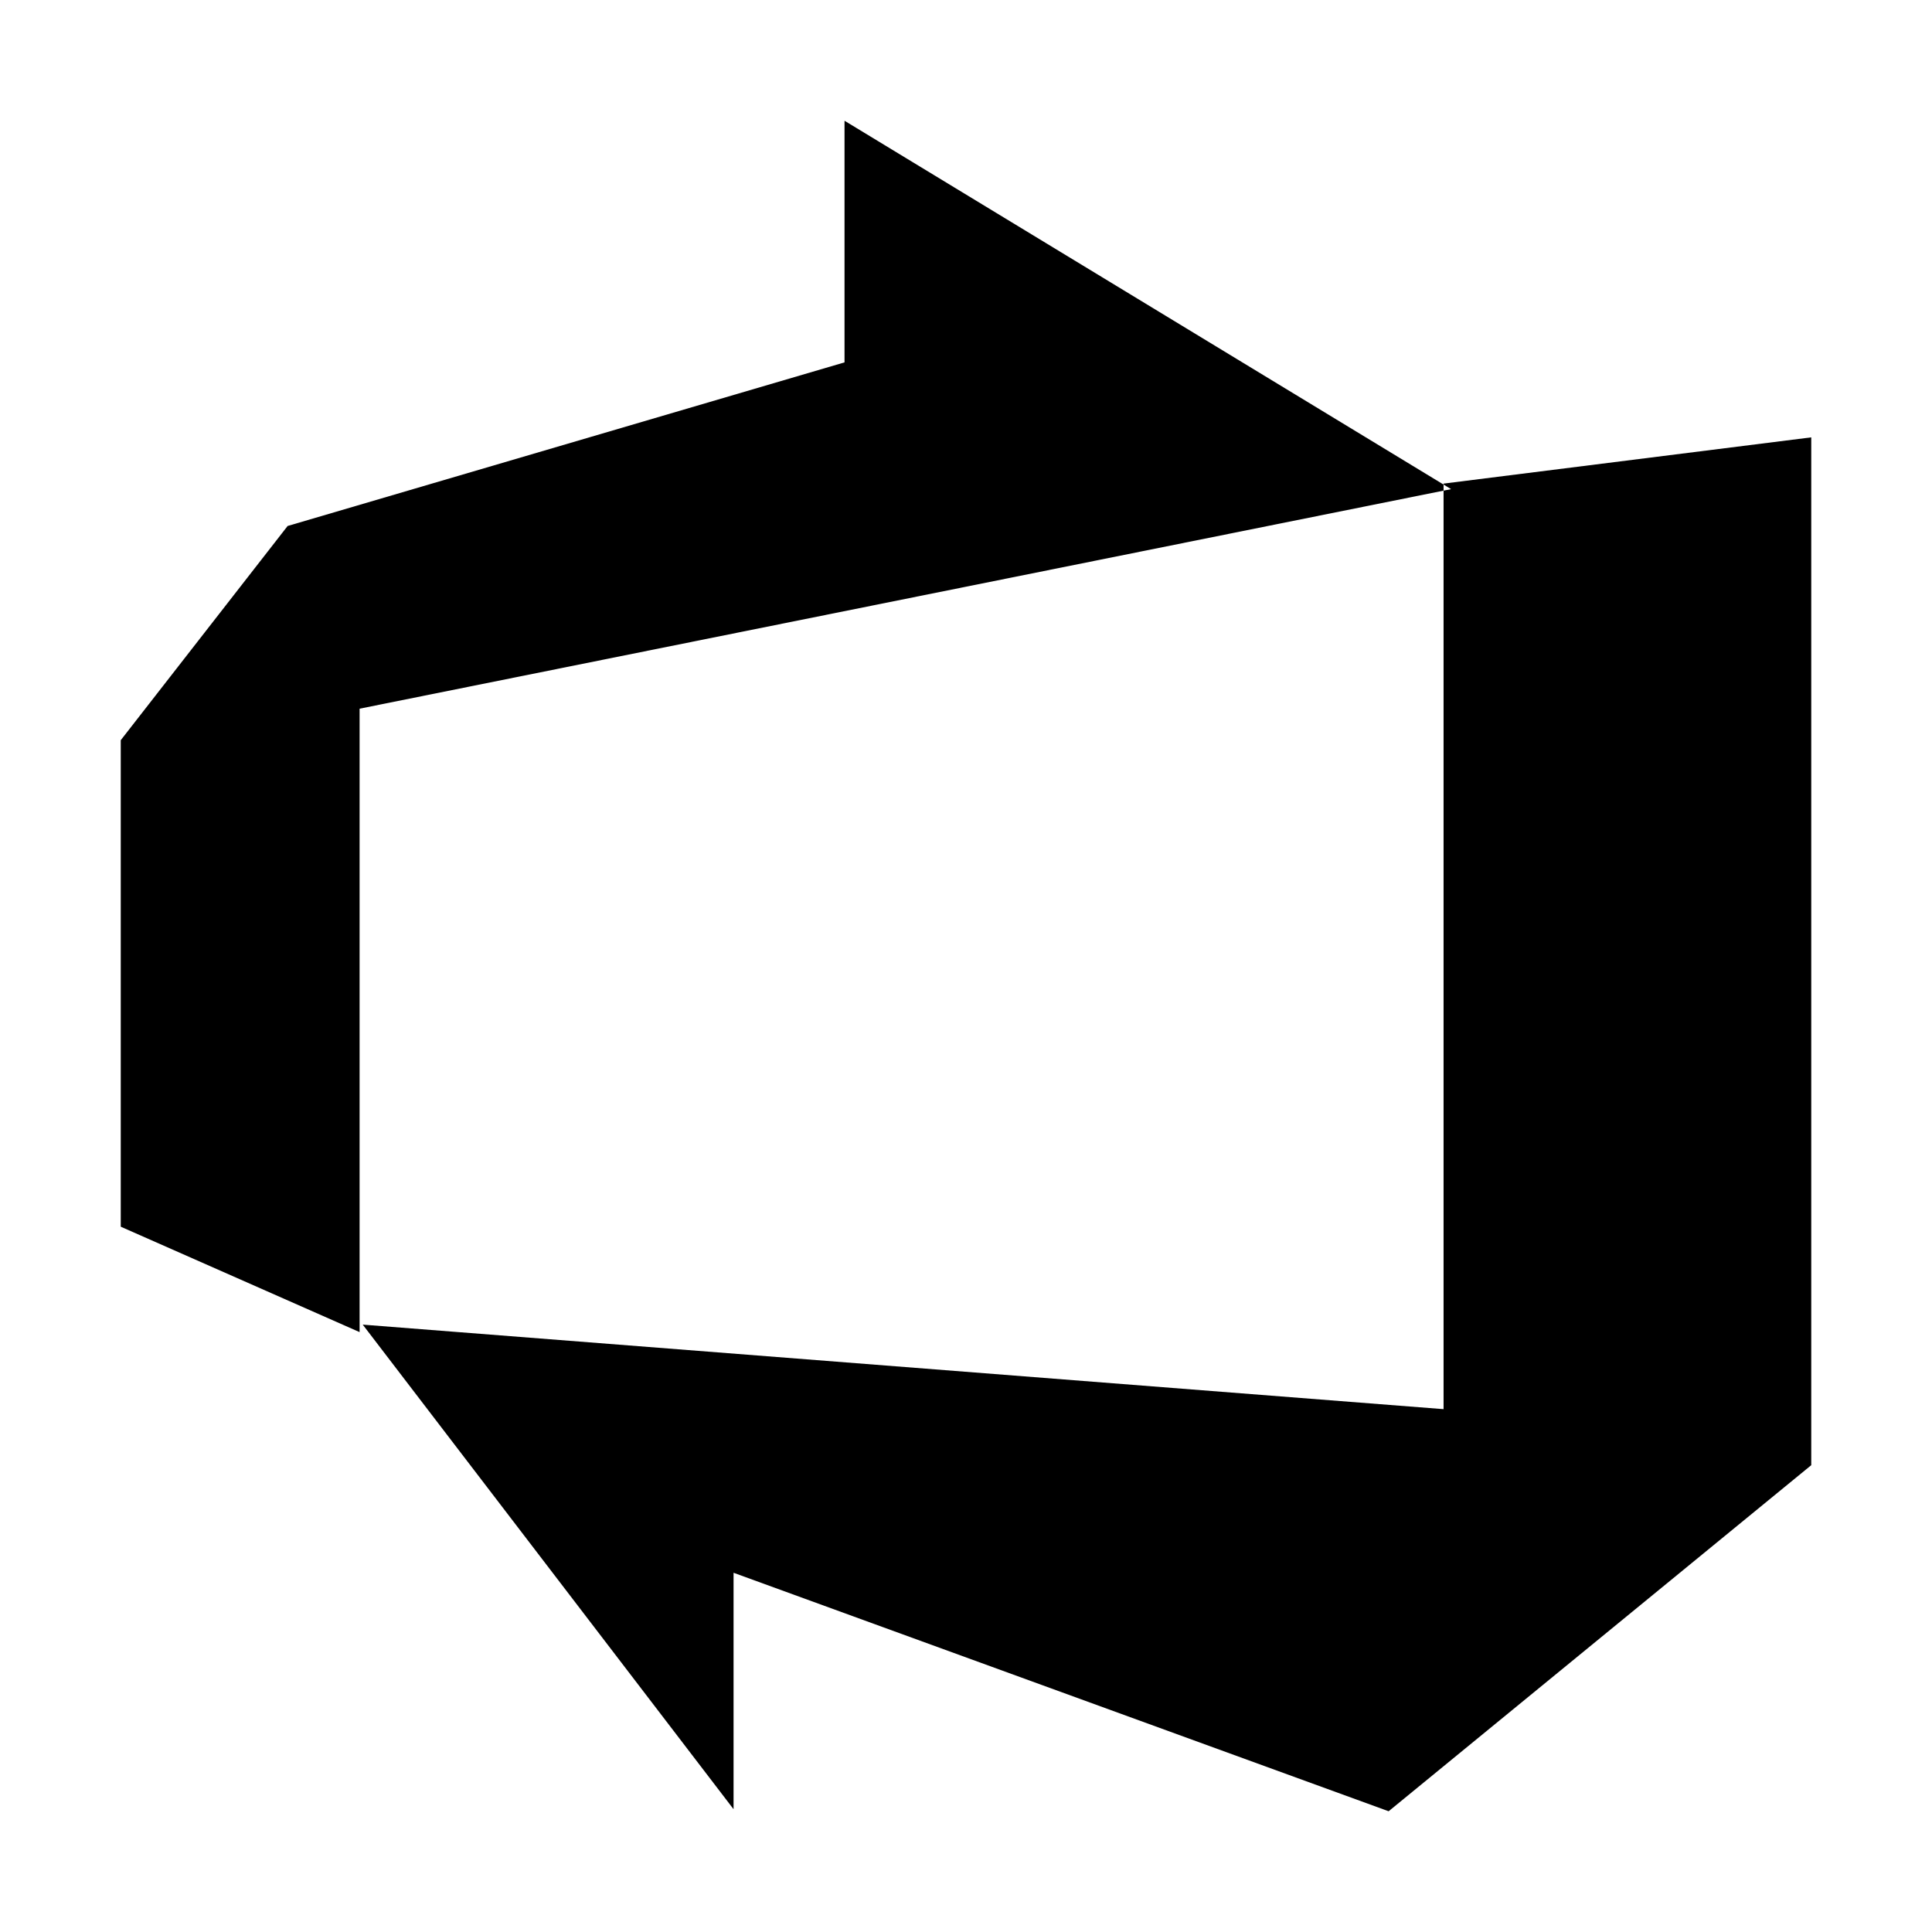
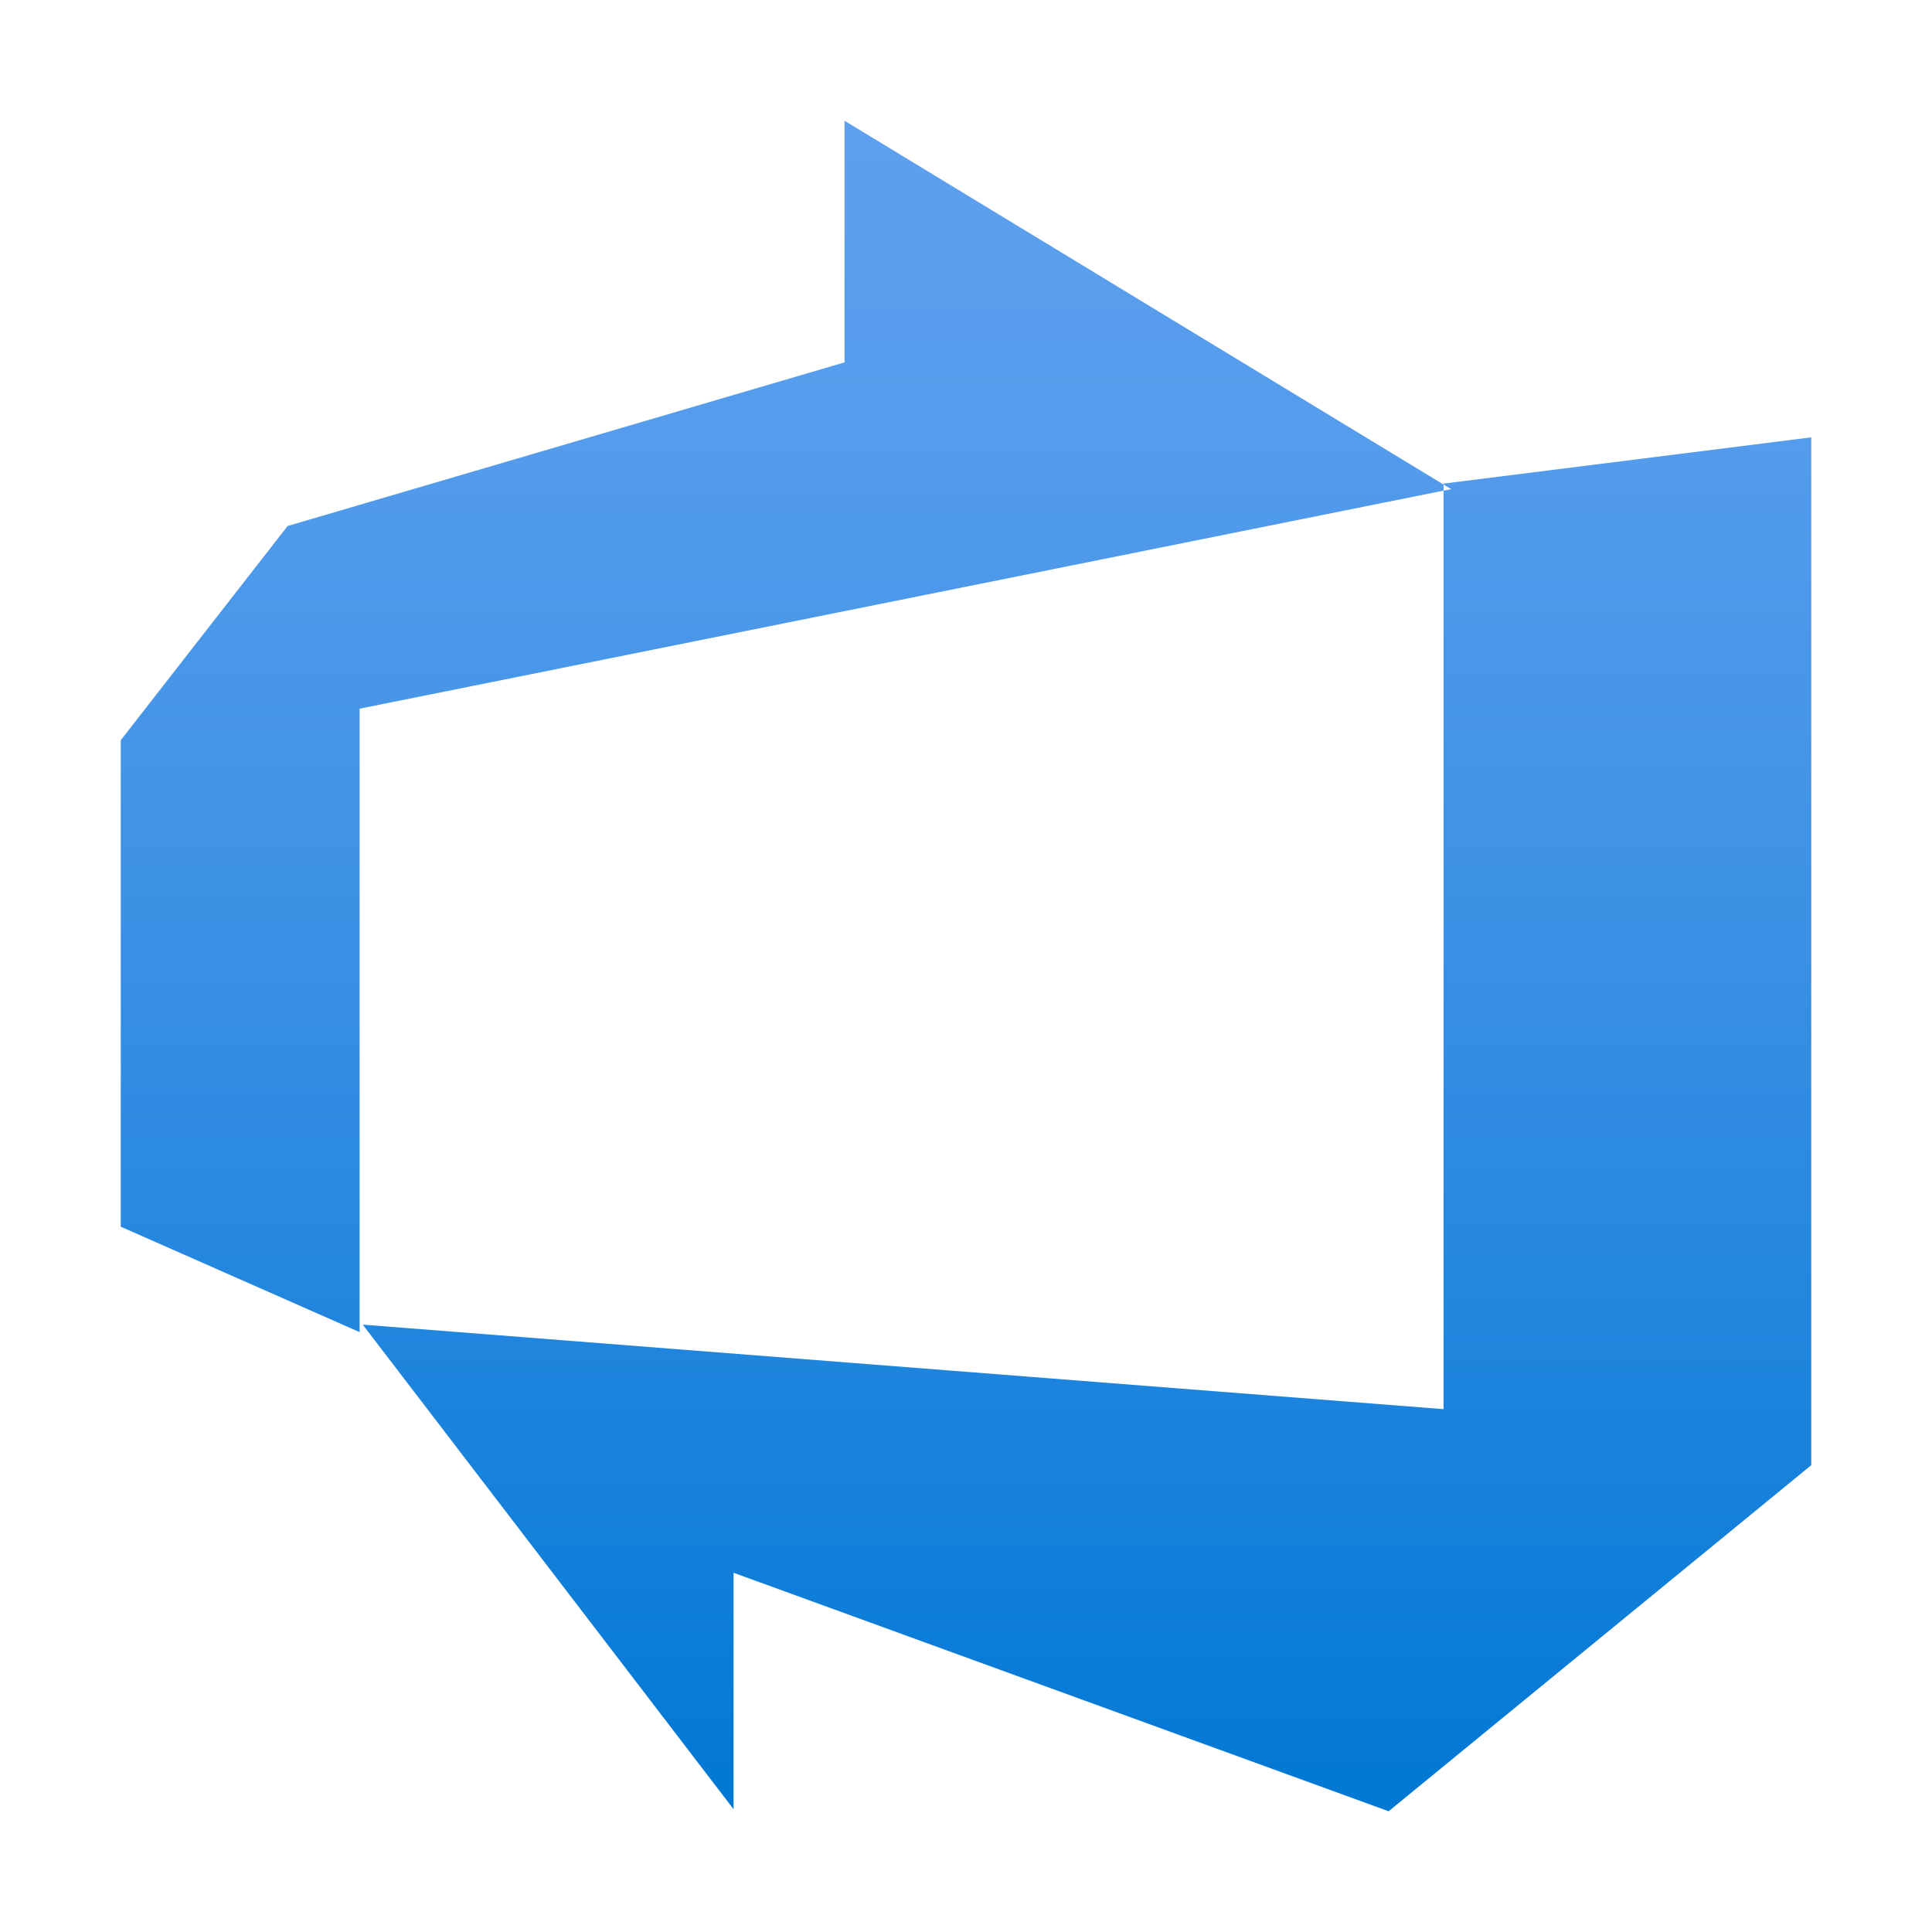
- <svg xmlns="http://www.w3.org/2000/svg" width="800px" height="800px" viewBox="0 0 16 16" fill="currentColor">
-   <path fill="currentColor" d="M15 3.622v8.512L11.5 15l-5.425-1.975v1.958L3.004 10.97l8.951.7V4.005L15 3.622zm-2.984.428L6.994 1v2.001L2.382 4.356 1 6.13v4.029l1.978.873V5.869l9.038-1.818z" />
+ <svg xmlns="http://www.w3.org/2000/svg" width="800px" height="800px" viewBox="0 0 16 16" fill="none">
+   <path fill="url(#azure-devops-color-16__paint0_linear_707_116)" d="M15 3.622v8.512L11.5 15l-5.425-1.975v1.958L3.004 10.97l8.951.7V4.005L15 3.622zm-2.984.428L6.994 1v2.001L2.382 4.356 1 6.13v4.029l1.978.873V5.869l9.038-1.818z" />
+   <defs>
+     <linearGradient id="azure-devops-color-16__paint0_linear_707_116" x1="8" x2="8" y1="14.956" y2="1.026" gradientUnits="userSpaceOnUse">
+       <stop stop-color="#0078D4" />
+       <stop offset=".16" stop-color="#1380DA" />
+       <stop offset=".53" stop-color="#3C91E5" />
+       <stop offset=".82" stop-color="#559CEC" />
+       <stop offset="1" stop-color="#5EA0EF" />
+     </linearGradient>
+   </defs>
</svg>
